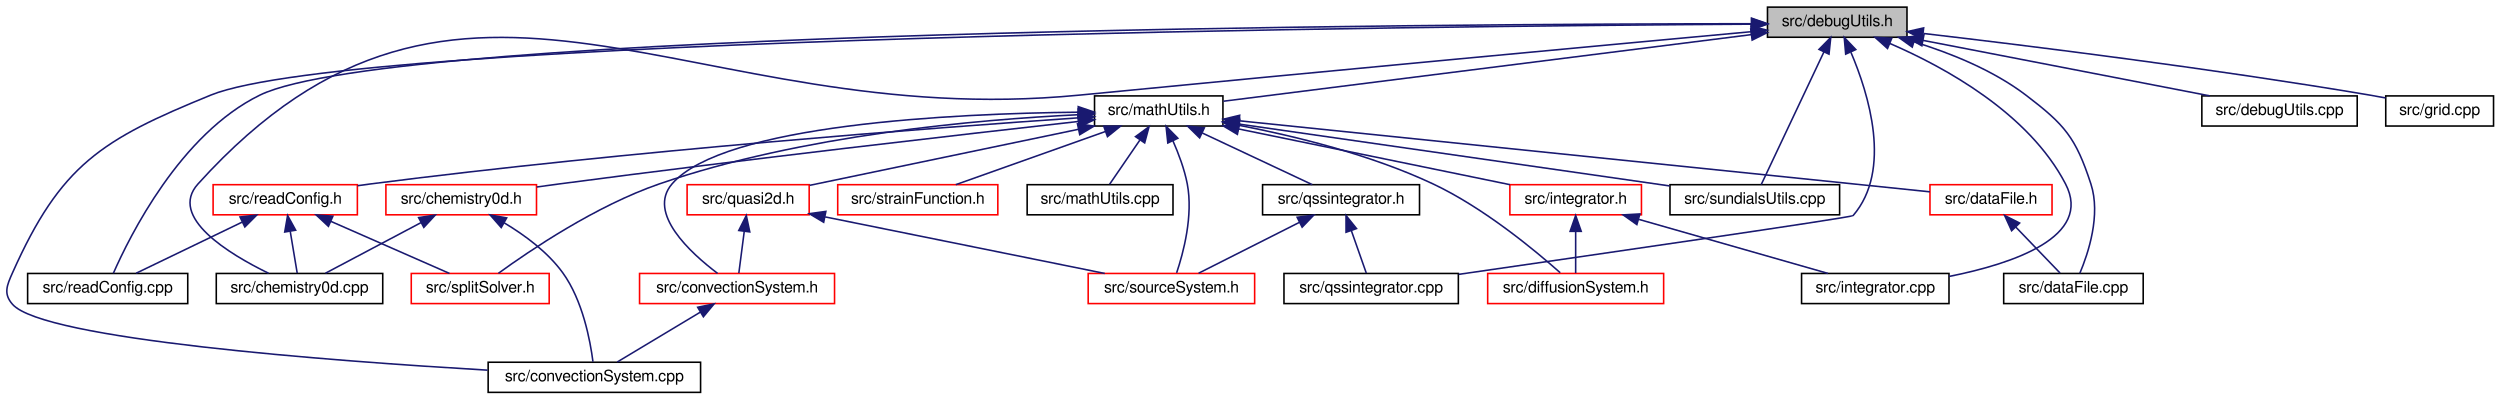
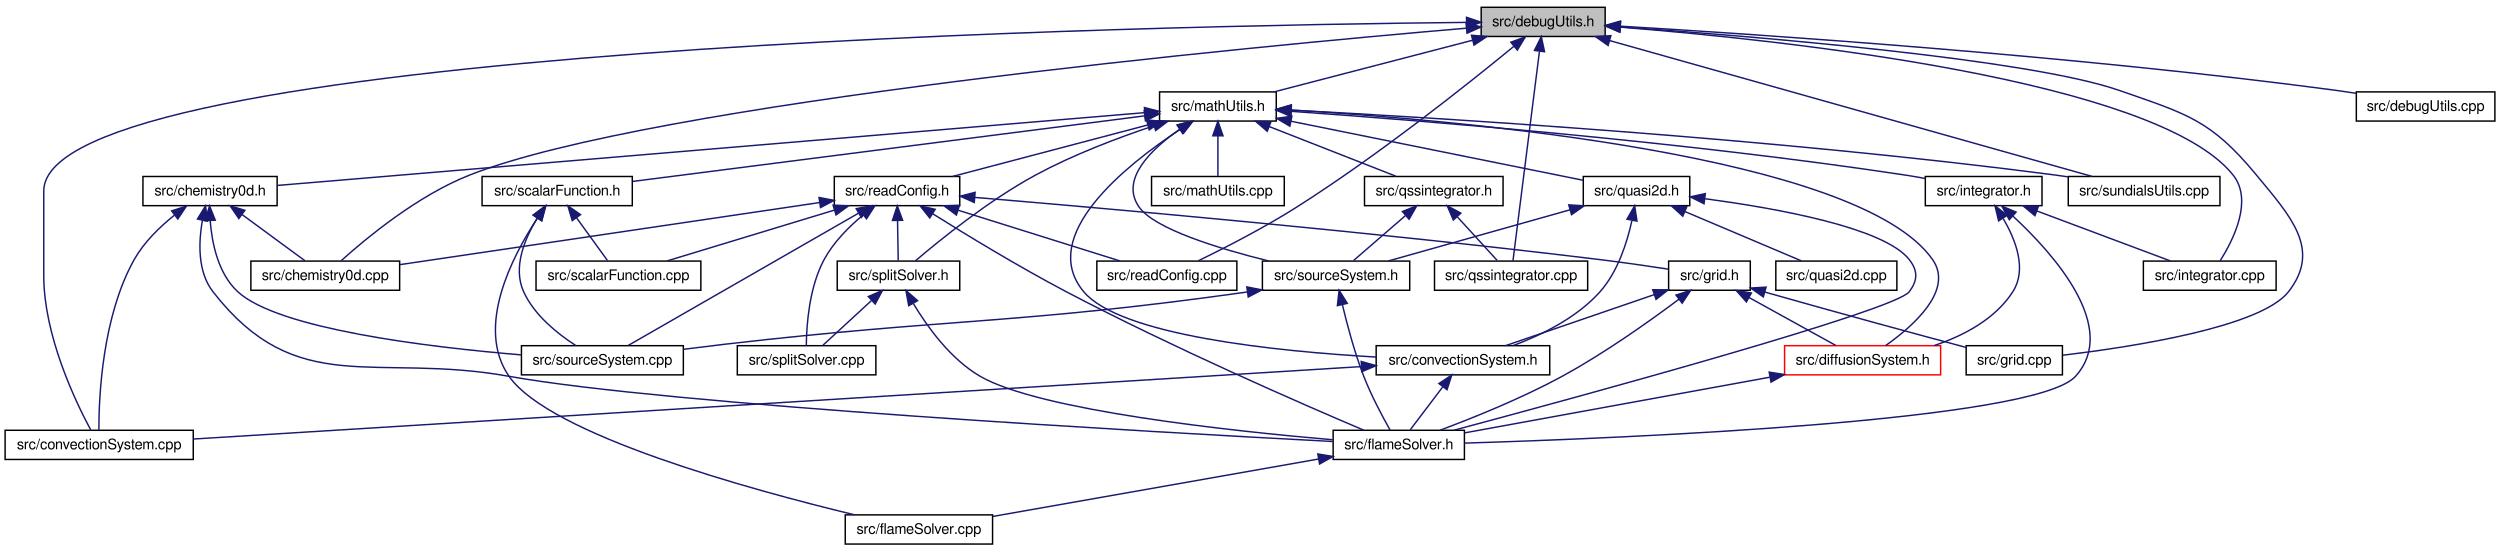
- <svg xmlns="http://www.w3.org/2000/svg" xmlns:xlink="http://www.w3.org/1999/xlink" width="1577pt" height="252pt" viewBox="0.00 0.00 1576.85 252.00">
-   <g id="graph1" class="graph" transform="scale(1 1) rotate(0) translate(4 248)">
-     <polygon fill="white" stroke="white" points="-4,5 -4,-248 1573.85,-248 1573.85,5 -4,5" />
+ <svg xmlns="http://www.w3.org/2000/svg" xmlns:xlink="http://www.w3.org/1999/xlink" width="1714pt" height="378pt" viewBox="0.00 0.00 1714.00 378.00">
+   <g id="graph1" class="graph" transform="scale(1 1) rotate(0) translate(4 374)">
+     <polygon fill="white" stroke="white" points="-4,5 -4,-374 1711,-374 1711,5 -4,5" />
    <g id="node1" class="node">
-       <polygon fill="#bfbfbf" stroke="black" points="1110.85,-224.5 1110.85,-243.5 1198.85,-243.5 1198.85,-224.5 1110.85,-224.5" />
-       <text text-anchor="middle" x="1154.85" y="-231.5" font-family="FreeSans" font-size="10.00">src/debugUtils.h</text>
+       <polygon fill="#bfbfbf" stroke="black" points="1011.5,-349 1011.5,-369 1096.5,-369 1096.5,-349 1011.5,-349" />
+       <text text-anchor="middle" x="1054" y="-356" font-family="FreeSans" font-size="10.00">src/debugUtils.h</text>
    </g>
    <g id="node3" class="node">
      <a xlink:href="mathUtils_8h.html" target="_top" xlink:title="src/mathUtils.h">
-         <polygon fill="white" stroke="black" points="686.352,-168.5 686.352,-187.5 767.352,-187.5 767.352,-168.5 686.352,-168.5" />
-         <text text-anchor="middle" x="726.852" y="-175.5" font-family="FreeSans" font-size="10.00">src/mathUtils.h</text>
+         <polygon fill="white" stroke="black" points="791,-291 791,-311 871,-311 871,-291 791,-291" />
+         <text text-anchor="middle" x="831" y="-298" font-family="FreeSans" font-size="10.00">src/mathUtils.h</text>
      </a>
    </g>
    <g id="edge2" class="edge">
-       <path fill="none" stroke="midnightblue" d="M1100.74,-226.172C1013.86,-215.212 845.202,-193.932 767.654,-184.148" />
-       <polygon fill="midnightblue" stroke="midnightblue" points="1100.3,-229.645 1110.66,-227.424 1101.18,-222.7 1100.3,-229.645" />
+       <path fill="none" stroke="midnightblue" d="M1005.68,-346.433C964.88,-335.821 907.229,-320.826 869.49,-311.011" />
+       <polygon fill="midnightblue" stroke="midnightblue" points="1004.85,-349.833 1015.41,-348.963 1006.61,-343.059 1004.85,-349.833" />
    </g>
    <g id="node7" class="node">
      <a xlink:href="chemistry0d_8cpp.html" target="_top" xlink:title="src/chemistry0d.cpp">
-         <polygon fill="white" stroke="black" points="132.352,-56.5 132.352,-75.5 237.352,-75.5 237.352,-56.5 132.352,-56.5" />
-         <text text-anchor="middle" x="184.852" y="-63.5" font-family="FreeSans" font-size="10.00">src/chemistry0d.cpp</text>
-       </a>
-     </g>
-     <g id="edge56" class="edge">
-       <path fill="none" stroke="midnightblue" d="M1100.6,-228.009C1011.94,-219.825 830.468,-202.967 676.852,-188 429.661,-163.916 287.438,-316.207 120.852,-132 101.944,-111.092 140.271,-87.834 165.382,-75.603" />
-       <polygon fill="midnightblue" stroke="midnightblue" points="1100.41,-231.506 1110.69,-228.939 1101.05,-224.535 1100.41,-231.506" />
+         <polygon fill="white" stroke="black" points="168,-175 168,-195 270,-195 270,-175 168,-175" />
+         <text text-anchor="middle" x="219" y="-182" font-family="FreeSans" font-size="10.00">src/chemistry0d.cpp</text>
+       </a>
+     </g>
+     <g id="edge100" class="edge">
+       <path fill="none" stroke="midnightblue" d="M1001.34,-354.677C854.578,-342.128 443.487,-303.424 318,-254 282.328,-239.95 247.067,-210.728 229.857,-195.205" />
+       <polygon fill="midnightblue" stroke="midnightblue" points="1001.18,-358.176 1011.44,-355.535 1001.78,-351.201 1001.18,-358.176" />
    </g>
    <g id="node9" class="node">
      <a xlink:href="convectionSystem_8cpp.html" target="_top" xlink:title="src/convectionSystem.cpp">
-         <polygon fill="white" stroke="black" points="303.852,-0.5 303.852,-19.5 437.852,-19.5 437.852,-0.5 303.852,-0.5" />
-         <text text-anchor="middle" x="370.852" y="-7.5" font-family="FreeSans" font-size="10.00">src/convectionSystem.cpp</text>
-       </a>
-     </g>
-     <g id="edge58" class="edge">
-       <path fill="none" stroke="midnightblue" d="M1100.63,-232.751C901.722,-231.547 218.971,-224.751 128.852,-188 59.78,-159.832 34.275,-144.108 3.852,-76 0.226,-67.884 -2.039,-62.657 3.852,-56 23.34,-33.976 202.978,-20.425 303.504,-14.501" />
-       <polygon fill="midnightblue" stroke="midnightblue" points="1100.82,-236.252 1110.84,-232.81 1100.86,-229.252 1100.82,-236.252" />
-     </g>
-     <g id="node16" class="node">
+         <polygon fill="white" stroke="black" points="-0.5,-59 -0.5,-79 128.5,-79 128.5,-59 -0.5,-59" />
+         <text text-anchor="middle" x="64" y="-66" font-family="FreeSans" font-size="10.00">src/convectionSystem.cpp</text>
+       </a>
+     </g>
+     <g id="edge102" class="edge">
+       <path fill="none" stroke="midnightblue" d="M1001.31,-358.65C791.4,-356.57 26,-342.185 26,-243 26,-243 26,-243 26,-185 26,-144.1 47.598,-98.938 58.229,-79.187" />
+       <polygon fill="midnightblue" stroke="midnightblue" points="1001.43,-362.151 1011.46,-358.745 1001.49,-355.151 1001.43,-362.151" />
+     </g>
+     <g id="node30" class="node">
+       <a xlink:href="grid_8cpp.html" target="_top" xlink:title="src/grid.cpp">
+         <polygon fill="white" stroke="black" points="1344,-117 1344,-137 1410,-137 1410,-117 1344,-117" />
+         <text text-anchor="middle" x="1377" y="-124" font-family="FreeSans" font-size="10.00">src/grid.cpp</text>
+       </a>
+     </g>
+     <g id="edge106" class="edge">
+       <path fill="none" stroke="midnightblue" d="M1106.69,-355.56C1199.23,-349.052 1387.01,-333.623 1449,-312 1495.35,-295.831 1511.74,-291.853 1543,-254 1566.48,-225.566 1587.69,-203.065 1565,-174 1546.16,-149.869 1459.09,-136.294 1410.32,-130.462" />
+       <polygon fill="midnightblue" stroke="midnightblue" points="1106.43,-352.07 1096.7,-356.255 1106.92,-359.053 1106.43,-352.07" />
+     </g>
+     <g id="node38" class="node">
      <a xlink:href="readConfig_8cpp.html" target="_top" xlink:title="src/readConfig.cpp">
-         <polygon fill="white" stroke="black" points="13.352,-56.5 13.352,-75.5 114.352,-75.5 114.352,-56.5 13.352,-56.5" />
-         <text text-anchor="middle" x="63.852" y="-63.5" font-family="FreeSans" font-size="10.00">src/readConfig.cpp</text>
-       </a>
-     </g>
-     <g id="edge70" class="edge">
-       <path fill="none" stroke="midnightblue" d="M1100.79,-233.05C905.634,-232.889 244.502,-229.276 159.852,-188 109.718,-163.554 77.676,-98.954 67.423,-75.588" />
-       <polygon fill="midnightblue" stroke="midnightblue" points="1100.81,-236.55 1110.81,-233.055 1100.82,-229.55 1100.81,-236.55" />
-     </g>
-     <g id="node28" class="node">
-       <a xlink:href="dataFile_8cpp.html" target="_top" xlink:title="src/dataFile.cpp">
-         <polygon fill="white" stroke="black" points="1259.85,-56.5 1259.85,-75.5 1347.85,-75.5 1347.85,-56.5 1259.85,-56.5" />
-         <text text-anchor="middle" x="1303.85" y="-63.5" font-family="FreeSans" font-size="10.00">src/dataFile.cpp</text>
-       </a>
-     </g>
-     <g id="edge60" class="edge">
-       <path fill="none" stroke="midnightblue" d="M1203.46,-221.55C1226.39,-214.497 1253.18,-203.723 1273.85,-188 1298.4,-169.328 1305.27,-161.319 1314.85,-132 1321.25,-112.419 1313.21,-88.239 1307.88,-75.607" />
-       <polygon fill="midnightblue" stroke="midnightblue" points="1202.18,-218.276 1193.57,-224.441 1204.15,-224.995 1202.18,-218.276" />
-     </g>
-     <g id="node35" class="node">
+         <polygon fill="white" stroke="black" points="748,-175 748,-195 844,-195 844,-175 748,-175" />
+         <text text-anchor="middle" x="796" y="-182" font-family="FreeSans" font-size="10.00">src/readConfig.cpp</text>
+       </a>
+     </g>
+     <g id="edge112" class="edge">
+       <path fill="none" stroke="midnightblue" d="M1033.89,-342.224C1002.96,-316.816 941.379,-267.753 885,-232 862.718,-217.869 835.757,-204.057 817.389,-195.103" />
+       <polygon fill="midnightblue" stroke="midnightblue" points="1031.83,-345.063 1041.77,-348.733 1036.29,-339.666 1031.83,-345.063" />
+     </g>
+     <g id="node60" class="node">
      <a xlink:href="integrator_8cpp.html" target="_top" xlink:title="src/integrator.cpp">
-         <polygon fill="white" stroke="black" points="1132.35,-56.5 1132.35,-75.5 1225.35,-75.5 1225.35,-56.5 1132.35,-56.5" />
-         <text text-anchor="middle" x="1178.85" y="-63.5" font-family="FreeSans" font-size="10.00">src/integrator.cpp</text>
-       </a>
-     </g>
-     <g id="edge66" class="edge">
-       <path fill="none" stroke="midnightblue" d="M1187.99,-220.604C1222.81,-205.572 1275.67,-176.574 1298.85,-132 1316.18,-98.682 1266.05,-81.705 1225.35,-73.605" />
-       <polygon fill="midnightblue" stroke="midnightblue" points="1186.57,-217.401 1178.68,-224.474 1189.26,-223.864 1186.57,-217.401" />
-     </g>
-     <g id="node42" class="node">
+         <polygon fill="white" stroke="black" points="1465.5,-175 1465.5,-195 1556.5,-195 1556.5,-175 1465.5,-175" />
+         <text text-anchor="middle" x="1511" y="-182" font-family="FreeSans" font-size="10.00">src/integrator.cpp</text>
+       </a>
+     </g>
+     <g id="edge108" class="edge">
+       <path fill="none" stroke="midnightblue" d="M1106.91,-355.378C1219.12,-346.476 1474.96,-319.314 1527,-254 1540.79,-236.688 1527.28,-209.608 1518.04,-195.056" />
+       <polygon fill="midnightblue" stroke="midnightblue" points="1106.53,-351.896 1096.83,-356.158 1107.07,-358.875 1106.53,-351.896" />
+     </g>
+     <g id="node67" class="node">
      <a xlink:href="qssintegrator_8cpp.html" target="_top" xlink:title="src/qssintegrator.cpp">
-         <polygon fill="white" stroke="black" points="805.852,-56.5 805.852,-75.5 915.852,-75.5 915.852,-56.5 805.852,-56.5" />
-         <text text-anchor="middle" x="860.852" y="-63.5" font-family="FreeSans" font-size="10.00">src/qssintegrator.cpp</text>
-       </a>
-     </g>
-     <g id="edge68" class="edge">
-       <path fill="none" stroke="midnightblue" d="M1163.49,-215.011C1174.6,-188.971 1189.66,-140.754 1164.85,-112 1163.84,-110.824 1003.39,-87.54 916.03,-74.94" />
-       <polygon fill="midnightblue" stroke="midnightblue" points="1160.18,-213.848 1159.25,-224.402 1166.56,-216.733 1160.18,-213.848" />
-     </g>
-     <g id="node48" class="node">
+         <polygon fill="white" stroke="black" points="979.5,-175 979.5,-195 1084.5,-195 1084.5,-175 979.5,-175" />
+         <text text-anchor="middle" x="1032" y="-182" font-family="FreeSans" font-size="10.00">src/qssintegrator.cpp</text>
+       </a>
+     </g>
+     <g id="edge110" class="edge">
+       <path fill="none" stroke="midnightblue" d="M1051.44,-338.724C1046.72,-301.389 1036.81,-223.039 1033.28,-195.135" />
+       <polygon fill="midnightblue" stroke="midnightblue" points="1048,-339.411 1052.72,-348.893 1054.94,-338.533 1048,-339.411" />
+     </g>
+     <g id="node76" class="node">
      <a xlink:href="sundialsUtils_8cpp.html" target="_top" xlink:title="src/sundialsUtils.cpp">
-         <polygon fill="white" stroke="black" points="1049.35,-112.5 1049.35,-131.5 1156.35,-131.5 1156.35,-112.5 1049.35,-112.5" />
-         <text text-anchor="middle" x="1102.85" y="-119.5" font-family="FreeSans" font-size="10.00">src/sundialsUtils.cpp</text>
-       </a>
-     </g>
-     <g id="edge72" class="edge">
-       <path fill="none" stroke="midnightblue" d="M1146.49,-215.32C1135.17,-191.37 1115.4,-149.548 1106.91,-131.591" />
-       <polygon fill="midnightblue" stroke="midnightblue" points="1143.33,-216.824 1150.77,-224.368 1149.66,-213.832 1143.33,-216.824" />
-     </g>
-     <g id="node53" class="node">
+         <polygon fill="white" stroke="black" points="1414,-233 1414,-253 1518,-253 1518,-233 1414,-233" />
+         <text text-anchor="middle" x="1466" y="-240" font-family="FreeSans" font-size="10.00">src/sundialsUtils.cpp</text>
+       </a>
+     </g>
+     <g id="edge114" class="edge">
+       <path fill="none" stroke="midnightblue" d="M1099.71,-346.13C1182.46,-322.832 1355.42,-274.134 1430.24,-253.068" />
+       <polygon fill="midnightblue" stroke="midnightblue" points="1098.52,-342.829 1089.84,-348.909 1100.42,-349.567 1098.52,-342.829" />
+     </g>
+     <g id="node80" class="node">
      <a xlink:href="debugUtils_8cpp.html" target="_top" xlink:title="src/debugUtils.cpp">
-         <polygon fill="white" stroke="black" points="1384.85,-168.5 1384.85,-187.5 1482.85,-187.5 1482.85,-168.5 1384.85,-168.5" />
-         <text text-anchor="middle" x="1433.85" y="-175.5" font-family="FreeSans" font-size="10.00">src/debugUtils.cpp</text>
-       </a>
-     </g>
-     <g id="edge62" class="edge">
-       <path fill="none" stroke="midnightblue" d="M1208.91,-222.537C1261.64,-212.332 1340.86,-196.999 1389.85,-187.516" />
-       <polygon fill="midnightblue" stroke="midnightblue" points="1208.21,-219.107 1199.06,-224.444 1209.54,-225.979 1208.21,-219.107" />
-     </g>
-     <g id="node55" class="node">
-       <a xlink:href="grid_8cpp.html" target="_top" xlink:title="src/grid.cpp">
-         <polygon fill="white" stroke="black" points="1500.85,-168.5 1500.85,-187.5 1568.85,-187.5 1568.85,-168.5 1500.85,-168.5" />
-         <text text-anchor="middle" x="1534.85" y="-175.5" font-family="FreeSans" font-size="10.00">src/grid.cpp</text>
-       </a>
-     </g>
-     <g id="edge64" class="edge">
-       <path fill="none" stroke="midnightblue" d="M1209.28,-226.875C1275.88,-219.113 1391.98,-204.713 1490.85,-188 1494.08,-187.454 1497.43,-186.845 1500.79,-186.209" />
-       <polygon fill="midnightblue" stroke="midnightblue" points="1208.56,-223.435 1199.03,-228.063 1209.36,-230.389 1208.56,-223.435" />
+         <polygon fill="white" stroke="black" points="1611.5,-291 1611.5,-311 1706.5,-311 1706.5,-291 1611.5,-291" />
+         <text text-anchor="middle" x="1659" y="-298" font-family="FreeSans" font-size="10.00">src/debugUtils.cpp</text>
+       </a>
+     </g>
+     <g id="edge104" class="edge">
+       <path fill="none" stroke="midnightblue" d="M1107,-356.05C1204.49,-350.261 1418.71,-335.859 1598,-312 1602.37,-311.418 1606.91,-310.74 1611.45,-310.012" />
+       <polygon fill="midnightblue" stroke="midnightblue" points="1106.59,-352.567 1096.82,-356.648 1107,-359.555 1106.59,-352.567" />
    </g>
    <g id="node5" class="node">
      <a xlink:href="chemistry0d_8h.html" target="_top" xlink:title="src/chemistry0d.h">
-         <polygon fill="white" stroke="red" points="239.352,-112.5 239.352,-131.5 334.352,-131.5 334.352,-112.5 239.352,-112.5" />
-         <text text-anchor="middle" x="286.852" y="-119.5" font-family="FreeSans" font-size="10.00">src/chemistry0d.h</text>
+         <polygon fill="white" stroke="black" points="94,-233 94,-253 186,-253 186,-233 94,-233" />
+         <text text-anchor="middle" x="140" y="-240" font-family="FreeSans" font-size="10.00">src/chemistry0d.h</text>
      </a>
    </g>
    <g id="edge4" class="edge">
-       <path fill="none" stroke="midnightblue" d="M676.02,-171.368C603.396,-163.226 465.786,-147.445 348.852,-132 344.215,-131.388 339.387,-130.727 334.562,-130.052" />
-       <polygon fill="midnightblue" stroke="midnightblue" points="675.926,-174.879 686.253,-172.513 676.704,-167.923 675.926,-174.879" />
+       <path fill="none" stroke="midnightblue" d="M780.865,-296.792C651.944,-285.971 310.33,-257.297 186.042,-246.865" />
+       <polygon fill="midnightblue" stroke="midnightblue" points="780.604,-300.282 790.862,-297.631 781.19,-293.307 780.604,-300.282" />
+     </g>
+     <g id="node17" class="node">
+       <a xlink:href="readConfig_8h.html" target="_top" xlink:title="src/readConfig.h">
+         <polygon fill="white" stroke="black" points="568,-233 568,-253 654,-253 654,-233 568,-233" />
+         <text text-anchor="middle" x="611" y="-240" font-family="FreeSans" font-size="10.00">src/readConfig.h</text>
+       </a>
+     </g>
+     <g id="edge16" class="edge">
+       <path fill="none" stroke="midnightblue" d="M782.85,-288.306C742.726,-277.728 686.337,-262.862 649.25,-253.084" />
+       <polygon fill="midnightblue" stroke="midnightblue" points="782.117,-291.732 792.679,-290.897 783.902,-284.963 782.117,-291.732" />
+     </g>
+     <g id="node22" class="node">
+       <a xlink:href="convectionSystem_8h.html" target="_top" xlink:title="src/convectionSystem.h">
+         <polygon fill="white" stroke="black" points="939.5,-117 939.5,-137 1058.5,-137 1058.5,-117 939.5,-117" />
+         <text text-anchor="middle" x="999" y="-124" font-family="FreeSans" font-size="10.00">src/convectionSystem.h</text>
+       </a>
+     </g>
+     <g id="edge52" class="edge">
+       <path fill="none" stroke="midnightblue" d="M805.027,-285.233C767.789,-260.699 707.058,-212.234 739,-174 764.035,-144.034 870.763,-133.138 939.454,-129.201" />
+       <polygon fill="midnightblue" stroke="midnightblue" points="803.61,-288.482 813.917,-290.934 807.388,-282.59 803.61,-288.482" />
+     </g>
+     <g id="node26" class="node">
+       <a xlink:href="diffusionSystem_8h.html" target="_top" xlink:title="src/diffusionSystem.h">
+         <polygon fill="white" stroke="red" points="1219.5,-117 1219.5,-137 1326.5,-137 1326.5,-117 1219.5,-117" />
+         <text text-anchor="middle" x="1273" y="-124" font-family="FreeSans" font-size="10.00">src/diffusionSystem.h</text>
+       </a>
+     </g>
+     <g id="edge68" class="edge">
+       <path fill="none" stroke="midnightblue" d="M881.413,-298.518C996.168,-291.644 1270.83,-267.856 1321,-196 1335.62,-175.061 1307.82,-150.506 1288.77,-137.063" />
+       <polygon fill="midnightblue" stroke="midnightblue" points="880.925,-295.04 871.145,-299.113 881.331,-302.028 880.925,-295.04" />
+     </g>
+     <g id="node33" class="node">
+       <a xlink:href="splitSolver_8h.html" target="_top" xlink:title="src/splitSolver.h">
+         <polygon fill="white" stroke="black" points="570,-175 570,-195 654,-195 654,-175 570,-175" />
+         <text text-anchor="middle" x="612" y="-182" font-family="FreeSans" font-size="10.00">src/splitSolver.h</text>
+       </a>
+     </g>
+     <g id="edge78" class="edge">
+       <path fill="none" stroke="midnightblue" d="M786.979,-287.737C762.429,-279.539 731.712,-267.927 706,-254 673.959,-236.644 640.504,-209.583 623.463,-195.044" />
+       <polygon fill="midnightblue" stroke="midnightblue" points="786.153,-291.149 796.746,-290.928 788.327,-284.496 786.153,-291.149" />
+     </g>
+     <g id="node45" class="node">
+       <a xlink:href="quasi2d_8h.html" target="_top" xlink:title="src/quasi2d.h">
+         <polygon fill="white" stroke="black" points="1081.5,-233 1081.5,-253 1154.5,-253 1154.5,-233 1081.5,-233" />
+         <text text-anchor="middle" x="1118" y="-240" font-family="FreeSans" font-size="10.00">src/quasi2d.h</text>
+       </a>
+     </g>
+     <g id="edge54" class="edge">
+       <path fill="none" stroke="midnightblue" d="M881.109,-290.874C938.262,-279.323 1030.36,-260.712 1081.24,-250.428" />
+       <polygon fill="midnightblue" stroke="midnightblue" points="880.317,-287.463 871.208,-292.874 881.703,-294.324 880.317,-287.463" />
+     </g>
+     <g id="node48" class="node">
+       <a xlink:href="sourceSystem_8h.html" target="_top" xlink:title="src/sourceSystem.h">
+         <polygon fill="white" stroke="black" points="861.5,-175 861.5,-195 962.5,-195 962.5,-175 861.5,-175" />
+         <text text-anchor="middle" x="912" y="-182" font-family="FreeSans" font-size="10.00">src/sourceSystem.h</text>
+       </a>
+     </g>
+     <g id="edge80" class="edge">
+       <path fill="none" stroke="midnightblue" d="M804.706,-285.304C785.032,-271.52 763.643,-250.793 777,-232 787.639,-217.031 831.097,-203.661 865.872,-195.044" />
+       <polygon fill="midnightblue" stroke="midnightblue" points="802.939,-288.332 813.209,-290.938 806.806,-282.496 802.939,-288.332" />
+     </g>
+     <g id="node56" class="node">
+       <a xlink:href="integrator_8h.html" target="_top" xlink:title="src/integrator.h">
+         <polygon fill="white" stroke="black" points="1316,-233 1316,-253 1396,-253 1396,-233 1316,-233" />
+         <text text-anchor="middle" x="1356" y="-240" font-family="FreeSans" font-size="10.00">src/integrator.h</text>
+       </a>
+     </g>
+     <g id="edge70" class="edge">
+       <path fill="none" stroke="midnightblue" d="M881.228,-297.67C967.568,-291.571 1149.55,-277.072 1302,-254 1306.54,-253.313 1311.28,-252.497 1315.98,-251.624" />
+       <polygon fill="midnightblue" stroke="midnightblue" points="880.913,-294.183 871.181,-298.372 881.401,-301.166 880.913,-294.183" />
+     </g>
+     <g id="node64" class="node">
+       <a xlink:href="qssintegrator_8h.html" target="_top" xlink:title="src/qssintegrator.h">
+         <polygon fill="white" stroke="black" points="931.5,-233 931.5,-253 1026.5,-253 1026.5,-233 931.5,-233" />
+         <text text-anchor="middle" x="979" y="-240" font-family="FreeSans" font-size="10.00">src/qssintegrator.h</text>
+       </a>
+     </g>
+     <g id="edge82" class="edge">
+       <path fill="none" stroke="midnightblue" d="M866.143,-287.228C892.822,-276.773 928.907,-262.631 953.019,-253.182" />
+       <polygon fill="midnightblue" stroke="midnightblue" points="864.813,-283.99 856.78,-290.897 867.367,-290.507 864.813,-283.99" />
+     </g>
+     <g id="node69" class="node">
+       <a xlink:href="scalarFunction_8h.html" target="_top" xlink:title="src/scalarFunction.h">
+         <polygon fill="white" stroke="black" points="326.5,-233 326.5,-253 429.5,-253 429.5,-233 326.5,-233" />
+         <text text-anchor="middle" x="378" y="-240" font-family="FreeSans" font-size="10.00">src/scalarFunction.h</text>
+       </a>
+     </g>
+     <g id="edge88" class="edge">
+       <path fill="none" stroke="midnightblue" d="M780.687,-294.558C694.012,-283.461 517.421,-260.851 429.758,-249.627" />
+       <polygon fill="midnightblue" stroke="midnightblue" points="780.436,-298.054 790.799,-295.853 781.325,-291.111 780.436,-298.054" />
+     </g>
+     <g id="node74" class="node">
+       <a xlink:href="mathUtils_8cpp.html" target="_top" xlink:title="src/mathUtils.cpp">
+         <polygon fill="white" stroke="black" points="785.5,-233 785.5,-253 876.5,-253 876.5,-233 785.5,-233" />
+         <text text-anchor="middle" x="831" y="-240" font-family="FreeSans" font-size="10.00">src/mathUtils.cpp</text>
+       </a>
+     </g>
+     <g id="edge96" class="edge">
+       <path fill="none" stroke="midnightblue" d="M831,-280.89C831,-271.62 831,-261.008 831,-253.378" />
+       <polygon fill="midnightblue" stroke="midnightblue" points="827.5,-280.897 831,-290.897 834.5,-280.897 827.5,-280.897" />
+     </g>
+     <g id="edge98" class="edge">
+       <path fill="none" stroke="midnightblue" d="M881.277,-298.522C981.319,-293.23 1212.3,-279.204 1405,-254 1407.88,-253.623 1410.83,-253.204 1413.81,-252.754" />
+       <polygon fill="midnightblue" stroke="midnightblue" points="880.959,-295.034 871.155,-299.051 881.324,-302.024 880.959,-295.034" />
+     </g>
+     <g id="edge6" class="edge">
+       <path fill="none" stroke="midnightblue" d="M161.827,-226.975C175.671,-216.811 193.164,-203.968 205.132,-195.182" />
+       <polygon fill="midnightblue" stroke="midnightblue" points="159.75,-224.158 153.761,-232.897 163.893,-229.8 159.75,-224.158" />
+     </g>
+     <g id="edge8" class="edge">
+       <path fill="none" stroke="midnightblue" d="M115.615,-226.507C105.552,-218.461 94.699,-207.939 88,-196 66.15,-157.058 63.768,-101.917 63.79,-79.293" />
+       <polygon fill="midnightblue" stroke="midnightblue" points="113.682,-229.432 123.773,-232.659 117.896,-223.843 113.682,-229.432" />
    </g>
    <g id="node11" class="node">
-       <a xlink:href="readConfig_8h.html" target="_top" xlink:title="src/readConfig.h">
-         <polygon fill="white" stroke="red" points="130.352,-112.5 130.352,-131.5 221.352,-131.5 221.352,-112.5 130.352,-112.5" />
-         <text text-anchor="middle" x="175.852" y="-119.5" font-family="FreeSans" font-size="10.00">src/readConfig.h</text>
+       <a xlink:href="flameSolver_8h.html" target="_top" xlink:title="src/flameSolver.h">
+         <polygon fill="white" stroke="black" points="910,-59 910,-79 1000,-79 1000,-59 910,-59" />
+         <text text-anchor="middle" x="955" y="-66" font-family="FreeSans" font-size="10.00">src/flameSolver.h</text>
      </a>
    </g>
    <g id="edge10" class="edge">
-       <path fill="none" stroke="midnightblue" d="M675.939,-173.654C585.791,-167.448 392.277,-152.859 229.852,-132 227.118,-131.649 224.31,-131.262 221.481,-130.852" />
-       <polygon fill="midnightblue" stroke="midnightblue" points="675.937,-177.162 686.153,-174.352 676.415,-170.178 675.937,-177.162" />
-     </g>
-     <g id="node14" class="node">
-       <a xlink:href="splitSolver_8h.html" target="_top" xlink:title="src/splitSolver.h">
-         <polygon fill="white" stroke="red" points="255.352,-56.5 255.352,-75.5 342.352,-75.5 342.352,-56.5 255.352,-56.5" />
-         <text text-anchor="middle" x="298.852" y="-63.5" font-family="FreeSans" font-size="10.00">src/splitSolver.h</text>
-       </a>
+       <path fill="none" stroke="midnightblue" d="M134.779,-223.022C132.109,-207.99 131.347,-187.705 142,-174 199.585,-99.915 252.643,-132.577 345,-116 453.597,-96.508 787.664,-77.7 909.734,-71.302" />
+       <polygon fill="midnightblue" stroke="midnightblue" points="131.375,-223.844 136.924,-232.87 138.215,-222.354 131.375,-223.844" />
+     </g>
+     <g id="node15" class="node">
+       <a xlink:href="sourceSystem_8cpp.html" target="_top" xlink:title="src/sourceSystem.cpp">
+         <polygon fill="white" stroke="black" points="353.5,-117 353.5,-137 464.5,-137 464.5,-117 353.5,-117" />
+         <text text-anchor="middle" x="409" y="-124" font-family="FreeSans" font-size="10.00">src/sourceSystem.cpp</text>
+       </a>
+     </g>
+     <g id="edge14" class="edge">
+       <path fill="none" stroke="midnightblue" d="M140.105,-222.678C141.323,-207.129 145.611,-186.323 159,-174 186.702,-148.504 288.398,-136.121 353.238,-130.694" />
+       <polygon fill="midnightblue" stroke="midnightblue" points="136.599,-222.737 139.674,-232.876 143.593,-223.032 136.599,-222.737" />
+     </g>
+     <g id="node13" class="node">
+       <a xlink:href="flameSolver_8cpp.html" target="_top" xlink:title="src/flameSolver.cpp">
+         <polygon fill="white" stroke="black" points="575.5,-1 575.5,-21 676.5,-21 676.5,-1 575.5,-1" />
+         <text text-anchor="middle" x="626" y="-8" font-family="FreeSans" font-size="10.00">src/flameSolver.cpp</text>
+       </a>
+     </g>
+     <g id="edge12" class="edge">
+       <path fill="none" stroke="midnightblue" d="M899.914,-59.289C837.647,-48.312 737.113,-30.588 676.71,-19.94" />
+       <polygon fill="midnightblue" stroke="midnightblue" points="899.488,-62.768 909.944,-61.057 900.703,-55.874 899.488,-62.768" />
+     </g>
+     <g id="edge18" class="edge">
+       <path fill="none" stroke="midnightblue" d="M557.681,-235.111C482.065,-223.923 344.609,-203.585 270.18,-192.572" />
+       <polygon fill="midnightblue" stroke="midnightblue" points="557.523,-238.626 567.928,-236.627 558.548,-231.701 557.523,-238.626" />
+     </g>
+     <g id="edge36" class="edge">
+       <path fill="none" stroke="midnightblue" d="M635.347,-227.499C658.529,-212.986 694.592,-191.041 727,-174 799.708,-135.769 888.959,-96.91 930.97,-79.076" />
+       <polygon fill="midnightblue" stroke="midnightblue" points="633.433,-224.568 626.835,-232.857 637.162,-230.492 633.433,-224.568" />
+     </g>
+     <g id="edge48" class="edge">
+       <path fill="none" stroke="midnightblue" d="M584.633,-227.859C542.79,-203.83 462.28,-157.596 426.676,-137.151" />
+       <polygon fill="midnightblue" stroke="midnightblue" points="583.012,-230.964 593.427,-232.909 586.498,-224.894 583.012,-230.964" />
+     </g>
+     <g id="node20" class="node">
+       <a xlink:href="grid_8h.html" target="_top" xlink:title="src/grid.h">
+         <polygon fill="white" stroke="black" points="1140,-175 1140,-195 1196,-195 1196,-175 1140,-175" />
+         <text text-anchor="middle" x="1168" y="-182" font-family="FreeSans" font-size="10.00">src/grid.h</text>
+       </a>
+     </g>
+     <g id="edge20" class="edge">
+       <path fill="none" stroke="midnightblue" d="M664.4,-238.644C753.405,-231.192 937.658,-214.954 1093,-196 1108.55,-194.103 1125.84,-191.593 1139.91,-189.449" />
+       <polygon fill="midnightblue" stroke="midnightblue" points="663.958,-235.168 654.283,-239.487 664.539,-242.144 663.958,-235.168" />
+     </g>
+     <g id="edge38" class="edge">
+       <path fill="none" stroke="midnightblue" d="M611.347,-222.89C611.507,-213.62 611.69,-203.008 611.821,-195.378" />
+       <polygon fill="midnightblue" stroke="midnightblue" points="607.847,-222.838 611.174,-232.897 614.846,-222.959 607.847,-222.838" />
+     </g>
+     <g id="node36" class="node">
+       <a xlink:href="splitSolver_8cpp.html" target="_top" xlink:title="src/splitSolver.cpp">
+         <polygon fill="white" stroke="black" points="501.5,-117 501.5,-137 596.5,-137 596.5,-117 501.5,-117" />
+         <text text-anchor="middle" x="549" y="-124" font-family="FreeSans" font-size="10.00">src/splitSolver.cpp</text>
+       </a>
+     </g>
+     <g id="edge50" class="edge">
+       <path fill="none" stroke="midnightblue" d="M587.878,-226.709C578.074,-218.596 567.446,-207.963 561,-196 550.733,-176.947 548.942,-151.031 548.804,-137.007" />
+       <polygon fill="midnightblue" stroke="midnightblue" points="585.774,-229.507 595.809,-232.906 590.084,-223.991 585.774,-229.507" />
+     </g>
+     <g id="edge44" class="edge">
+       <path fill="none" stroke="midnightblue" d="M652.783,-229.9C686.433,-219.351 733.045,-204.737 763.835,-195.084" />
+       <polygon fill="midnightblue" stroke="midnightblue" points="651.72,-226.566 643.225,-232.897 653.814,-233.245 651.72,-226.566" />
+     </g>
+     <g id="node40" class="node">
+       <a xlink:href="scalarFunction_8cpp.html" target="_top" xlink:title="src/scalarFunction.cpp">
+         <polygon fill="white" stroke="black" points="363.5,-175 363.5,-195 476.5,-195 476.5,-175 363.5,-175" />
+         <text text-anchor="middle" x="420" y="-182" font-family="FreeSans" font-size="10.00">src/scalarFunction.cpp</text>
+       </a>
+     </g>
+     <g id="edge46" class="edge">
+       <path fill="none" stroke="midnightblue" d="M567.862,-229.9C533.121,-219.351 484.997,-204.737 453.208,-195.084" />
+       <polygon fill="midnightblue" stroke="midnightblue" points="567.145,-233.34 577.73,-232.897 569.179,-226.642 567.145,-233.34" />
+     </g>
+     <g id="edge32" class="edge">
+       <path fill="none" stroke="midnightblue" d="M1147.1,-168.867C1127.21,-153.972 1096.09,-131.826 1067,-116 1039.59,-101.083 1006.44,-87.705 983.345,-79.073" />
+       <polygon fill="midnightblue" stroke="midnightblue" points="1145.06,-171.714 1155.15,-174.959 1149.29,-166.133 1145.06,-171.714" />
+     </g>
+     <g id="edge22" class="edge">
+       <path fill="none" stroke="midnightblue" d="M1130.16,-172.015C1099.34,-161.438 1056.46,-146.719 1028.23,-137.032" />
+       <polygon fill="midnightblue" stroke="midnightblue" points="1129.12,-175.356 1139.71,-175.292 1131.39,-168.735 1129.12,-175.356" />
+     </g>
+     <g id="edge28" class="edge">
+       <path fill="none" stroke="midnightblue" d="M1195.2,-169.973C1213.87,-159.663 1238.14,-146.258 1254.57,-137.182" />
+       <polygon fill="midnightblue" stroke="midnightblue" points="1193.35,-166.998 1186.29,-174.897 1196.74,-173.126 1193.35,-166.998" />
+     </g>
+     <g id="edge34" class="edge">
+       <path fill="none" stroke="midnightblue" d="M1205.93,-173.772C1259.51,-158.545 1311.26,-144.551 1343.97,-135.793" />
+       <polygon fill="midnightblue" stroke="midnightblue" points="1204.92,-170.42 1196.26,-176.527 1206.84,-177.152 1204.92,-170.42" />
+     </g>
+     <g id="edge24" class="edge">
+       <path fill="none" stroke="midnightblue" d="M929.327,-122.678C754.33,-111.823 298.23,-83.53 128.697,-73.013" />
+       <polygon fill="midnightblue" stroke="midnightblue" points="929.249,-126.18 939.446,-123.306 929.682,-119.193 929.249,-126.18" />
+     </g>
+     <g id="edge26" class="edge">
+       <path fill="none" stroke="midnightblue" d="M985.106,-108.686C977.771,-99.017 969.039,-87.506 962.873,-79.378" />
+       <polygon fill="midnightblue" stroke="midnightblue" points="982.503,-111.046 991.336,-116.897 988.08,-106.815 982.503,-111.046" />
+     </g>
+     <g id="edge30" class="edge">
+       <path fill="none" stroke="midnightblue" d="M1209.36,-115.393C1147.39,-104.089 1054.75,-87.194 1000.05,-77.216" />
+       <polygon fill="midnightblue" stroke="midnightblue" points="1208.95,-118.875 1219.42,-117.227 1210.21,-111.989 1208.95,-118.875" />
    </g>
    <g id="edge40" class="edge">
-       <path fill="none" stroke="midnightblue" d="M676.038,-175.63C612.6,-172.6 501.521,-162.909 411.852,-132 371.84,-118.208 329.988,-89.882 310.334,-75.615" />
-       <polygon fill="midnightblue" stroke="midnightblue" points="676.033,-179.133 686.178,-176.077 676.341,-172.14 676.033,-179.133" />
-     </g>
-     <g id="node18" class="node">
-       <a xlink:href="convectionSystem_8h.html" target="_top" xlink:title="src/convectionSystem.h">
-         <polygon fill="white" stroke="red" points="399.352,-56.5 399.352,-75.5 522.352,-75.5 522.352,-56.5 399.352,-56.5" />
-         <text text-anchor="middle" x="460.852" y="-63.5" font-family="FreeSans" font-size="10.00">src/convectionSystem.h</text>
-       </a>
-     </g>
-     <g id="edge18" class="edge">
-       <path fill="none" stroke="midnightblue" d="M675.947,-177.229C597.41,-176.375 452.337,-169.594 419.852,-132 403.975,-113.627 431.396,-88.525 448.575,-75.548" />
-       <polygon fill="midnightblue" stroke="midnightblue" points="676.079,-180.73 686.107,-177.31 676.135,-173.73 676.079,-180.73" />
-     </g>
-     <g id="node21" class="node">
-       <a xlink:href="quasi2d_8h.html" target="_top" xlink:title="src/quasi2d.h">
-         <polygon fill="white" stroke="red" points="429.352,-112.5 429.352,-131.5 506.352,-131.5 506.352,-112.5 429.352,-112.5" />
-         <text text-anchor="middle" x="467.852" y="-119.5" font-family="FreeSans" font-size="10.00">src/quasi2d.h</text>
-       </a>
-     </g>
-     <g id="edge22" class="edge">
-       <path fill="none" stroke="midnightblue" d="M676.203,-166.44C626.519,-156.081 551.832,-140.509 506.675,-131.094" />
-       <polygon fill="midnightblue" stroke="midnightblue" points="675.594,-169.888 686.098,-168.503 677.023,-163.036 675.594,-169.888" />
-     </g>
-     <g id="node24" class="node">
-       <a xlink:href="sourceSystem_8h.html" target="_top" xlink:title="src/sourceSystem.h">
-         <polygon fill="white" stroke="red" points="682.352,-56.5 682.352,-75.5 787.352,-75.5 787.352,-56.5 682.352,-56.5" />
-         <text text-anchor="middle" x="734.852" y="-63.5" font-family="FreeSans" font-size="10.00">src/sourceSystem.h</text>
-       </a>
+       <path fill="none" stroke="midnightblue" d="M622.26,-165.772C631.872,-149.754 647.776,-127.732 668,-116 708.289,-92.628 839.576,-78.532 909.77,-72.481" />
+       <polygon fill="midnightblue" stroke="midnightblue" points="619.013,-164.402 617.106,-174.824 625.096,-167.865 619.013,-164.402" />
    </g>
    <g id="edge42" class="edge">
-       <path fill="none" stroke="midnightblue" d="M735.791,-159.195C739.369,-151.111 743.061,-141.295 744.852,-132 748.695,-112.044 742.359,-88.414 738.141,-75.868" />
-       <polygon fill="midnightblue" stroke="midnightblue" points="732.578,-157.802 731.473,-168.339 738.908,-160.791 732.578,-157.802" />
-     </g>
-     <g id="node26" class="node">
-       <a xlink:href="dataFile_8h.html" target="_top" xlink:title="src/dataFile.h">
-         <polygon fill="white" stroke="red" points="1213.35,-112.5 1213.35,-131.5 1290.35,-131.5 1290.35,-112.5 1213.35,-112.5" />
-         <text text-anchor="middle" x="1251.85" y="-119.5" font-family="FreeSans" font-size="10.00">src/dataFile.h</text>
-       </a>
-     </g>
-     <g id="edge28" class="edge">
-       <path fill="none" stroke="midnightblue" d="M777.615,-171.796C859.225,-163.428 1024.66,-146.453 1164.85,-132 1180.71,-130.365 1198.2,-128.557 1213.31,-126.993" />
-       <polygon fill="midnightblue" stroke="midnightblue" points="777.203,-168.32 767.613,-172.822 777.917,-175.283 777.203,-168.32" />
-     </g>
-     <g id="node30" class="node">
-       <a xlink:href="diffusionSystem_8h.html" target="_top" xlink:title="src/diffusionSystem.h">
-         <polygon fill="white" stroke="red" points="934.352,-56.5 934.352,-75.5 1045.35,-75.5 1045.35,-56.5 934.352,-56.5" />
-         <text text-anchor="middle" x="989.852" y="-63.5" font-family="FreeSans" font-size="10.00">src/diffusionSystem.h</text>
-       </a>
-     </g>
-     <g id="edge32" class="edge">
-       <path fill="none" stroke="midnightblue" d="M777.578,-168.944C812.999,-162.104 860.751,-150.407 899.852,-132 931.938,-116.895 964.394,-89.924 980.113,-75.948" />
-       <polygon fill="midnightblue" stroke="midnightblue" points="776.658,-165.555 767.469,-170.829 777.941,-172.437 776.658,-165.555" />
-     </g>
-     <g id="node32" class="node">
-       <a xlink:href="integrator_8h.html" target="_top" xlink:title="src/integrator.h">
-         <polygon fill="white" stroke="red" points="948.352,-112.5 948.352,-131.5 1031.35,-131.5 1031.35,-112.5 948.352,-112.5" />
-         <text text-anchor="middle" x="989.852" y="-119.5" font-family="FreeSans" font-size="10.00">src/integrator.h</text>
-       </a>
-     </g>
-     <g id="edge34" class="edge">
-       <path fill="none" stroke="midnightblue" d="M777.266,-166.649C826.985,-156.44 902.07,-141.023 948.42,-131.507" />
-       <polygon fill="midnightblue" stroke="midnightblue" points="776.461,-163.241 767.369,-168.681 777.869,-170.098 776.461,-163.241" />
-     </g>
-     <g id="node39" class="node">
-       <a xlink:href="qssintegrator_8h.html" target="_top" xlink:title="src/qssintegrator.h">
-         <polygon fill="white" stroke="black" points="792.352,-112.5 792.352,-131.5 891.352,-131.5 891.352,-112.5 792.352,-112.5" />
-         <text text-anchor="middle" x="841.852" y="-119.5" font-family="FreeSans" font-size="10.00">src/qssintegrator.h</text>
-       </a>
-     </g>
-     <g id="edge44" class="edge">
-       <path fill="none" stroke="midnightblue" d="M754.332,-164.096C775.817,-154.007 805.073,-140.27 823.715,-131.516" />
-       <polygon fill="midnightblue" stroke="midnightblue" points="752.638,-161.025 745.074,-168.444 755.613,-167.361 752.638,-161.025" />
-     </g>
-     <g id="node44" class="node">
-       <a xlink:href="strainFunction_8h.html" target="_top" xlink:title="src/strainFunction.h">
-         <polygon fill="white" stroke="red" points="524.352,-112.5 524.352,-131.5 625.352,-131.5 625.352,-112.5 524.352,-112.5" />
-         <text text-anchor="middle" x="574.852" y="-119.5" font-family="FreeSans" font-size="10.00">src/strainFunction.h</text>
-       </a>
-     </g>
-     <g id="edge50" class="edge">
-       <path fill="none" stroke="midnightblue" d="M693.184,-165.039C664.584,-154.879 624.24,-140.546 598.824,-131.516" />
-       <polygon fill="midnightblue" stroke="midnightblue" points="692.172,-168.394 702.767,-168.444 694.515,-161.798 692.172,-168.394" />
-     </g>
-     <g id="node46" class="node">
-       <a xlink:href="mathUtils_8cpp.html" target="_top" xlink:title="src/mathUtils.cpp">
-         <polygon fill="white" stroke="black" points="643.852,-112.5 643.852,-131.5 735.852,-131.5 735.852,-112.5 643.852,-112.5" />
-         <text text-anchor="middle" x="689.852" y="-119.5" font-family="FreeSans" font-size="10.00">src/mathUtils.cpp</text>
-       </a>
-     </g>
-     <g id="edge52" class="edge">
-       <path fill="none" stroke="midnightblue" d="M714.906,-159.566C708.54,-150.275 700.985,-139.248 695.848,-131.751" />
-       <polygon fill="midnightblue" stroke="midnightblue" points="712.202,-161.812 720.742,-168.083 717.977,-157.855 712.202,-161.812" />
-     </g>
-     <g id="edge54" class="edge">
-       <path fill="none" stroke="midnightblue" d="M777.477,-169.729C848.372,-159.548 976.655,-141.124 1049.16,-130.711" />
-       <polygon fill="midnightblue" stroke="midnightblue" points="776.848,-166.284 767.447,-171.17 777.843,-173.213 776.848,-166.284" />
-     </g>
-     <g id="edge6" class="edge">
-       <path fill="none" stroke="midnightblue" d="M261.521,-107.59C242.661,-97.605 217.467,-84.267 201.199,-75.654" />
-       <polygon fill="midnightblue" stroke="midnightblue" points="259.988,-110.738 270.464,-112.324 263.263,-104.552 259.988,-110.738" />
-     </g>
-     <g id="edge8" class="edge">
-       <path fill="none" stroke="midnightblue" d="M314.029,-107.385C326.832,-99.737 341.344,-89.088 350.852,-76 363.481,-58.614 368.261,-33.096 369.97,-19.796" />
-       <polygon fill="midnightblue" stroke="midnightblue" points="312.098,-104.456 305.104,-112.415 315.535,-110.554 312.098,-104.456" />
-     </g>
-     <g id="edge12" class="edge">
-       <path fill="none" stroke="midnightblue" d="M179.001,-102.101C180.496,-93.136 182.209,-82.858 183.393,-75.751" />
-       <polygon fill="midnightblue" stroke="midnightblue" points="175.529,-101.644 177.338,-112.083 182.434,-102.794 175.529,-101.644" />
-     </g>
-     <g id="edge14" class="edge">
-       <path fill="none" stroke="midnightblue" d="M204.625,-108.368C227.659,-98.255 259.335,-84.349 279.453,-75.516" />
-       <polygon fill="midnightblue" stroke="midnightblue" points="203.091,-105.219 195.341,-112.444 205.905,-111.628 203.091,-105.219" />
-     </g>
-     <g id="edge16" class="edge">
-       <path fill="none" stroke="midnightblue" d="M148.603,-107.862C127.835,-97.849 99.828,-84.346 81.802,-75.654" />
-       <polygon fill="midnightblue" stroke="midnightblue" points="147.329,-111.134 157.857,-112.324 150.369,-104.828 147.329,-111.134" />
-     </g>
-     <g id="edge20" class="edge">
-       <path fill="none" stroke="midnightblue" d="M437.814,-51.177C421.253,-41.241 399.434,-28.149 385.276,-19.654" />
-       <polygon fill="midnightblue" stroke="midnightblue" points="436.016,-54.18 446.392,-56.324 439.617,-48.178 436.016,-54.18" />
-     </g>
-     <g id="edge24" class="edge">
-       <path fill="none" stroke="midnightblue" d="M465.402,-102.101C464.24,-93.136 462.907,-82.858 461.986,-75.751" />
-       <polygon fill="midnightblue" stroke="midnightblue" points="461.939,-102.616 466.696,-112.083 468.881,-101.716 461.939,-102.616" />
-     </g>
-     <g id="edge26" class="edge">
-       <path fill="none" stroke="midnightblue" d="M516.4,-111.181C566.829,-100.982 644.922,-85.188 692.801,-75.505" />
-       <polygon fill="midnightblue" stroke="midnightblue" points="515.498,-107.793 506.391,-113.206 516.886,-114.654 515.498,-107.793" />
-     </g>
-     <g id="edge30" class="edge">
-       <path fill="none" stroke="midnightblue" d="M1267.53,-104.718C1276.7,-95.2 1287.9,-83.561 1295.42,-75.751" />
-       <polygon fill="midnightblue" stroke="midnightblue" points="1264.85,-102.452 1260.44,-112.083 1269.9,-107.308 1264.85,-102.452" />
-     </g>
-     <g id="edge36" class="edge">
-       <path fill="none" stroke="midnightblue" d="M989.852,-101.805C989.852,-92.91 989.852,-82.78 989.852,-75.751" />
-       <polygon fill="midnightblue" stroke="midnightblue" points="986.352,-102.083 989.852,-112.083 993.352,-102.083 986.352,-102.083" />
-     </g>
-     <g id="edge38" class="edge">
-       <path fill="none" stroke="midnightblue" d="M1029.86,-109.568C1065.52,-99.381 1116.89,-84.703 1149.04,-75.516" />
-       <polygon fill="midnightblue" stroke="midnightblue" points="1028.45,-106.331 1019.8,-112.444 1030.38,-113.062 1028.45,-106.331" />
-     </g>
-     <g id="edge46" class="edge">
-       <path fill="none" stroke="midnightblue" d="M815.55,-107.726C795.737,-97.727 769.144,-84.306 752,-75.654" />
-       <polygon fill="midnightblue" stroke="midnightblue" points="814.156,-110.943 824.66,-112.324 817.31,-104.694 814.156,-110.943" />
-     </g>
-     <g id="edge48" class="edge">
-       <path fill="none" stroke="midnightblue" d="M848.398,-102.396C851.576,-93.362 855.244,-82.936 857.773,-75.751" />
-       <polygon fill="midnightblue" stroke="midnightblue" points="845.007,-101.488 844.989,-112.083 851.61,-103.812 845.007,-101.488" />
+       <path fill="none" stroke="midnightblue" d="M593.382,-167.86C582.631,-157.962 569.462,-145.838 560.272,-137.378" />
+       <polygon fill="midnightblue" stroke="midnightblue" points="591.299,-170.699 601.026,-174.897 596.04,-165.549 591.299,-170.699" />
+     </g>
+     <g id="edge64" class="edge">
+       <path fill="none" stroke="midnightblue" d="M1165.01,-237.747C1214.61,-231.122 1287.94,-217.873 1305,-196 1311.01,-188.289 1310.84,-181.845 1305,-174 1295.4,-161.101 1081.47,-102.772 992.885,-79.065" />
+       <polygon fill="midnightblue" stroke="midnightblue" points="1164.28,-234.312 1154.81,-239.061 1165.18,-241.254 1164.28,-234.312" />
+     </g>
+     <g id="edge56" class="edge">
+       <path fill="none" stroke="midnightblue" d="M1114.8,-222.628C1111.53,-207.666 1105.15,-187.65 1093,-174 1077.23,-156.283 1053.23,-144.44 1033.44,-137.074" />
+       <polygon fill="midnightblue" stroke="midnightblue" points="1111.44,-223.716 1116.73,-232.896 1118.32,-222.421 1111.44,-223.716" />
+     </g>
+     <g id="edge58" class="edge">
+       <path fill="none" stroke="midnightblue" d="M1072.44,-230.171C1034.9,-219.602 982.396,-204.82 947.816,-195.084" />
+       <polygon fill="midnightblue" stroke="midnightblue" points="1071.54,-233.556 1082.12,-232.897 1073.44,-226.818 1071.54,-233.556" />
+     </g>
+     <g id="node53" class="node">
+       <a xlink:href="quasi2d_8cpp.html" target="_top" xlink:title="src/quasi2d.cpp">
+         <polygon fill="white" stroke="black" points="1213.5,-175 1213.5,-195 1296.5,-195 1296.5,-175 1213.5,-175" />
+         <text text-anchor="middle" x="1255" y="-182" font-family="FreeSans" font-size="10.00">src/quasi2d.cpp</text>
+       </a>
+     </g>
+     <g id="edge66" class="edge">
+       <path fill="none" stroke="midnightblue" d="M1151.18,-228.952C1175.81,-218.525 1208.83,-204.548 1230.95,-195.182" />
+       <polygon fill="midnightblue" stroke="midnightblue" points="1149.71,-225.775 1141.86,-232.897 1152.44,-232.222 1149.71,-225.775" />
+     </g>
+     <g id="edge60" class="edge">
+       <path fill="none" stroke="midnightblue" d="M916.37,-164.987C919.693,-151.024 924.754,-132.085 931,-116 936.108,-102.847 943.755,-88.511 949.039,-79.174" />
+       <polygon fill="midnightblue" stroke="midnightblue" points="912.904,-164.44 914.088,-174.969 919.728,-166 912.904,-164.44" />
+     </g>
+     <g id="edge62" class="edge">
+       <path fill="none" stroke="midnightblue" d="M851.056,-173.805C692.085,-151.447 649.461,-156.063 493,-138 483.795,-136.937 474.034,-135.731 464.547,-134.517" />
+       <polygon fill="midnightblue" stroke="midnightblue" points="850.803,-177.305 861.196,-175.246 851.788,-170.374 850.803,-177.305" />
+     </g>
+     <g id="edge74" class="edge">
+       <path fill="none" stroke="midnightblue" d="M1375.9,-225.98C1404.12,-199.851 1449.17,-149.381 1419,-116 1391.21,-85.252 1111.06,-73.624 1000,-70.2" />
+       <polygon fill="midnightblue" stroke="midnightblue" points="1373.56,-223.38 1368.46,-232.67 1378.24,-228.584 1373.56,-223.38" />
+     </g>
+     <g id="edge72" class="edge">
+       <path fill="none" stroke="midnightblue" d="M1369.36,-224.218C1377.96,-209.61 1385.85,-189.319 1376,-174 1363.94,-155.234 1342.32,-143.87 1322,-137.032" />
+       <polygon fill="midnightblue" stroke="midnightblue" points="1366.25,-222.583 1363.78,-232.888 1372.13,-226.369 1366.25,-222.583" />
+     </g>
+     <g id="edge76" class="edge">
+       <path fill="none" stroke="midnightblue" d="M1392.47,-229.354C1420.54,-218.85 1458.7,-204.572 1484.05,-195.084" />
+       <polygon fill="midnightblue" stroke="midnightblue" points="1391.14,-226.114 1383,-232.897 1393.59,-232.671 1391.14,-226.114" />
+     </g>
+     <g id="edge84" class="edge">
+       <path fill="none" stroke="midnightblue" d="M959.536,-226.15C948.042,-216.2 933.857,-203.921 923.988,-195.378" />
+       <polygon fill="midnightblue" stroke="midnightblue" points="957.478,-228.998 967.329,-232.897 962.06,-223.706 957.478,-228.998" />
+     </g>
+     <g id="edge86" class="edge">
+       <path fill="none" stroke="midnightblue" d="M995.197,-225.275C1004.14,-215.488 1014.94,-203.672 1022.52,-195.378" />
+       <polygon fill="midnightblue" stroke="midnightblue" points="992.394,-223.154 988.232,-232.897 997.561,-227.876 992.394,-223.154" />
+     </g>
+     <g id="edge90" class="edge">
+       <path fill="none" stroke="midnightblue" d="M364.503,-224.494C347.123,-198.194 321.766,-149.485 345,-116 372.759,-75.993 509.901,-38.407 581.813,-21.053" />
+       <polygon fill="midnightblue" stroke="midnightblue" points="361.67,-226.551 370.225,-232.801 367.434,-222.58 361.67,-226.551" />
+     </g>
+     <g id="edge94" class="edge">
+       <path fill="none" stroke="midnightblue" d="M364.386,-224.548C355.727,-210.415 347.445,-190.591 355,-174 362.314,-157.938 378.129,-145.234 390.763,-137.105" />
+       <polygon fill="midnightblue" stroke="midnightblue" points="361.509,-226.542 369.967,-232.922 367.333,-222.66 361.509,-226.542" />
+     </g>
+     <g id="edge92" class="edge">
+       <path fill="none" stroke="midnightblue" d="M391.262,-224.686C398.264,-215.017 406.599,-203.506 412.485,-195.378" />
+       <polygon fill="midnightblue" stroke="midnightblue" points="388.346,-222.745 385.316,-232.897 394.016,-226.851 388.346,-222.745" />
    </g>
  </g>
</svg>
